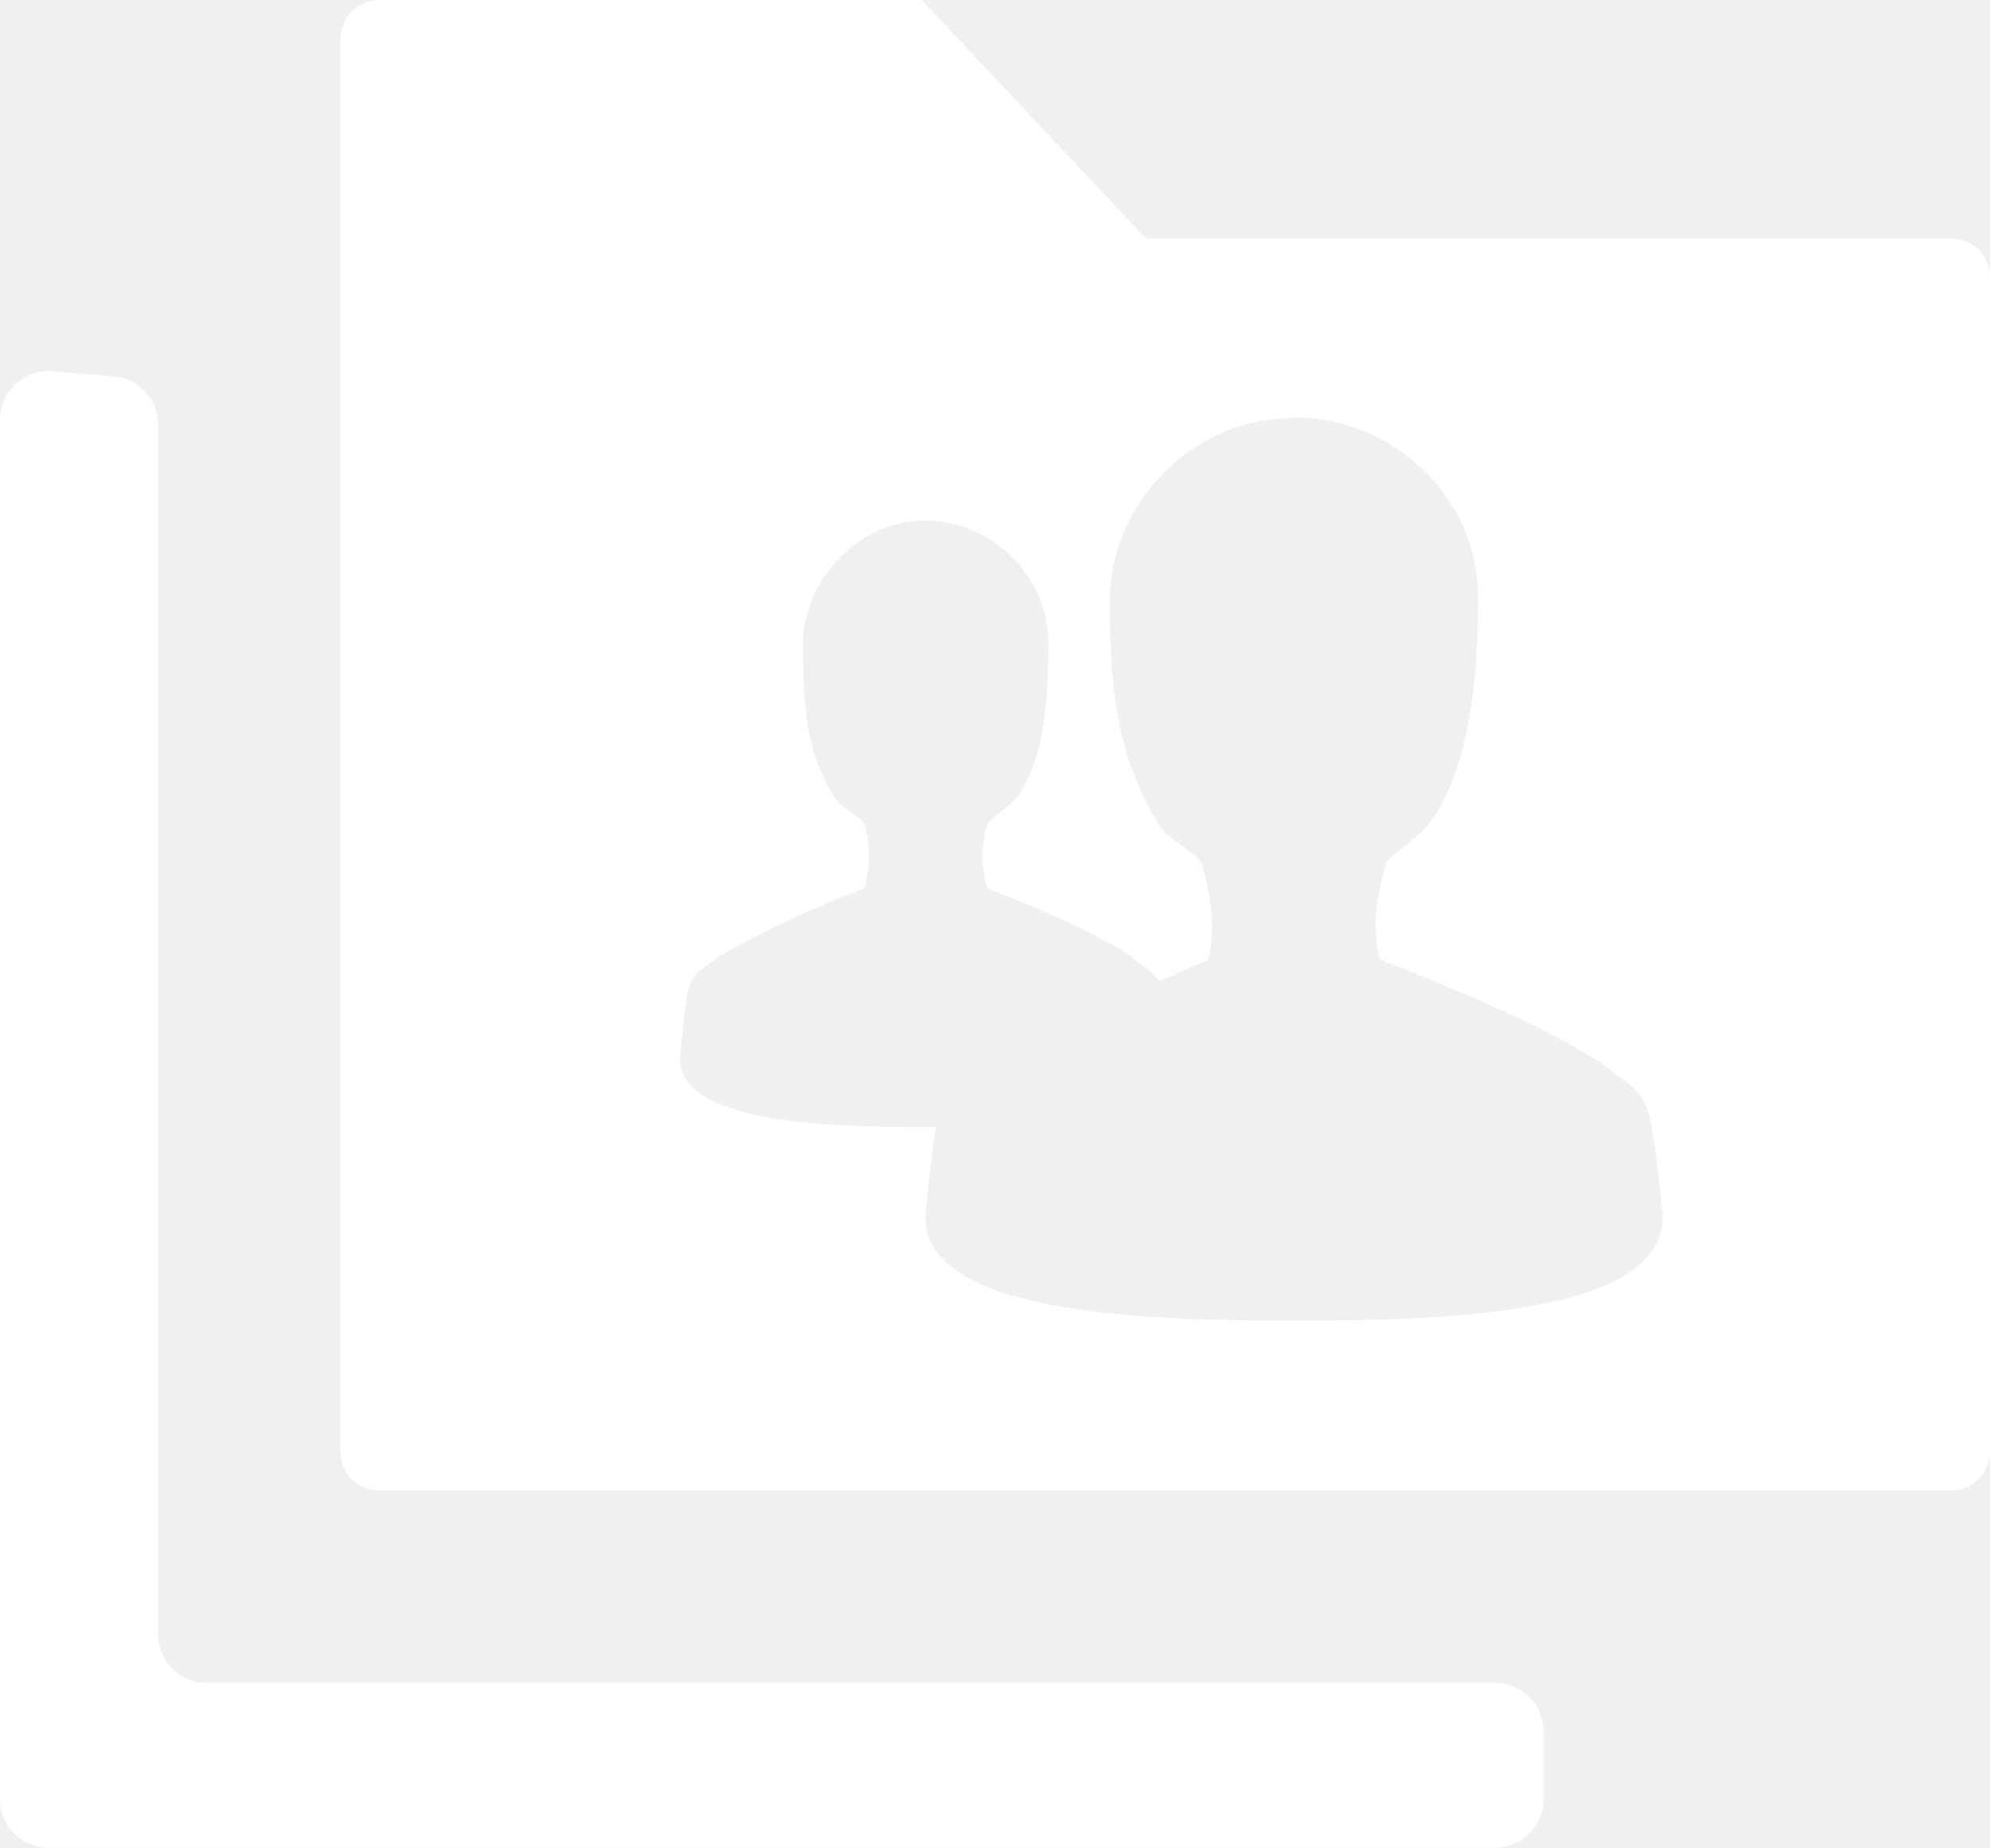
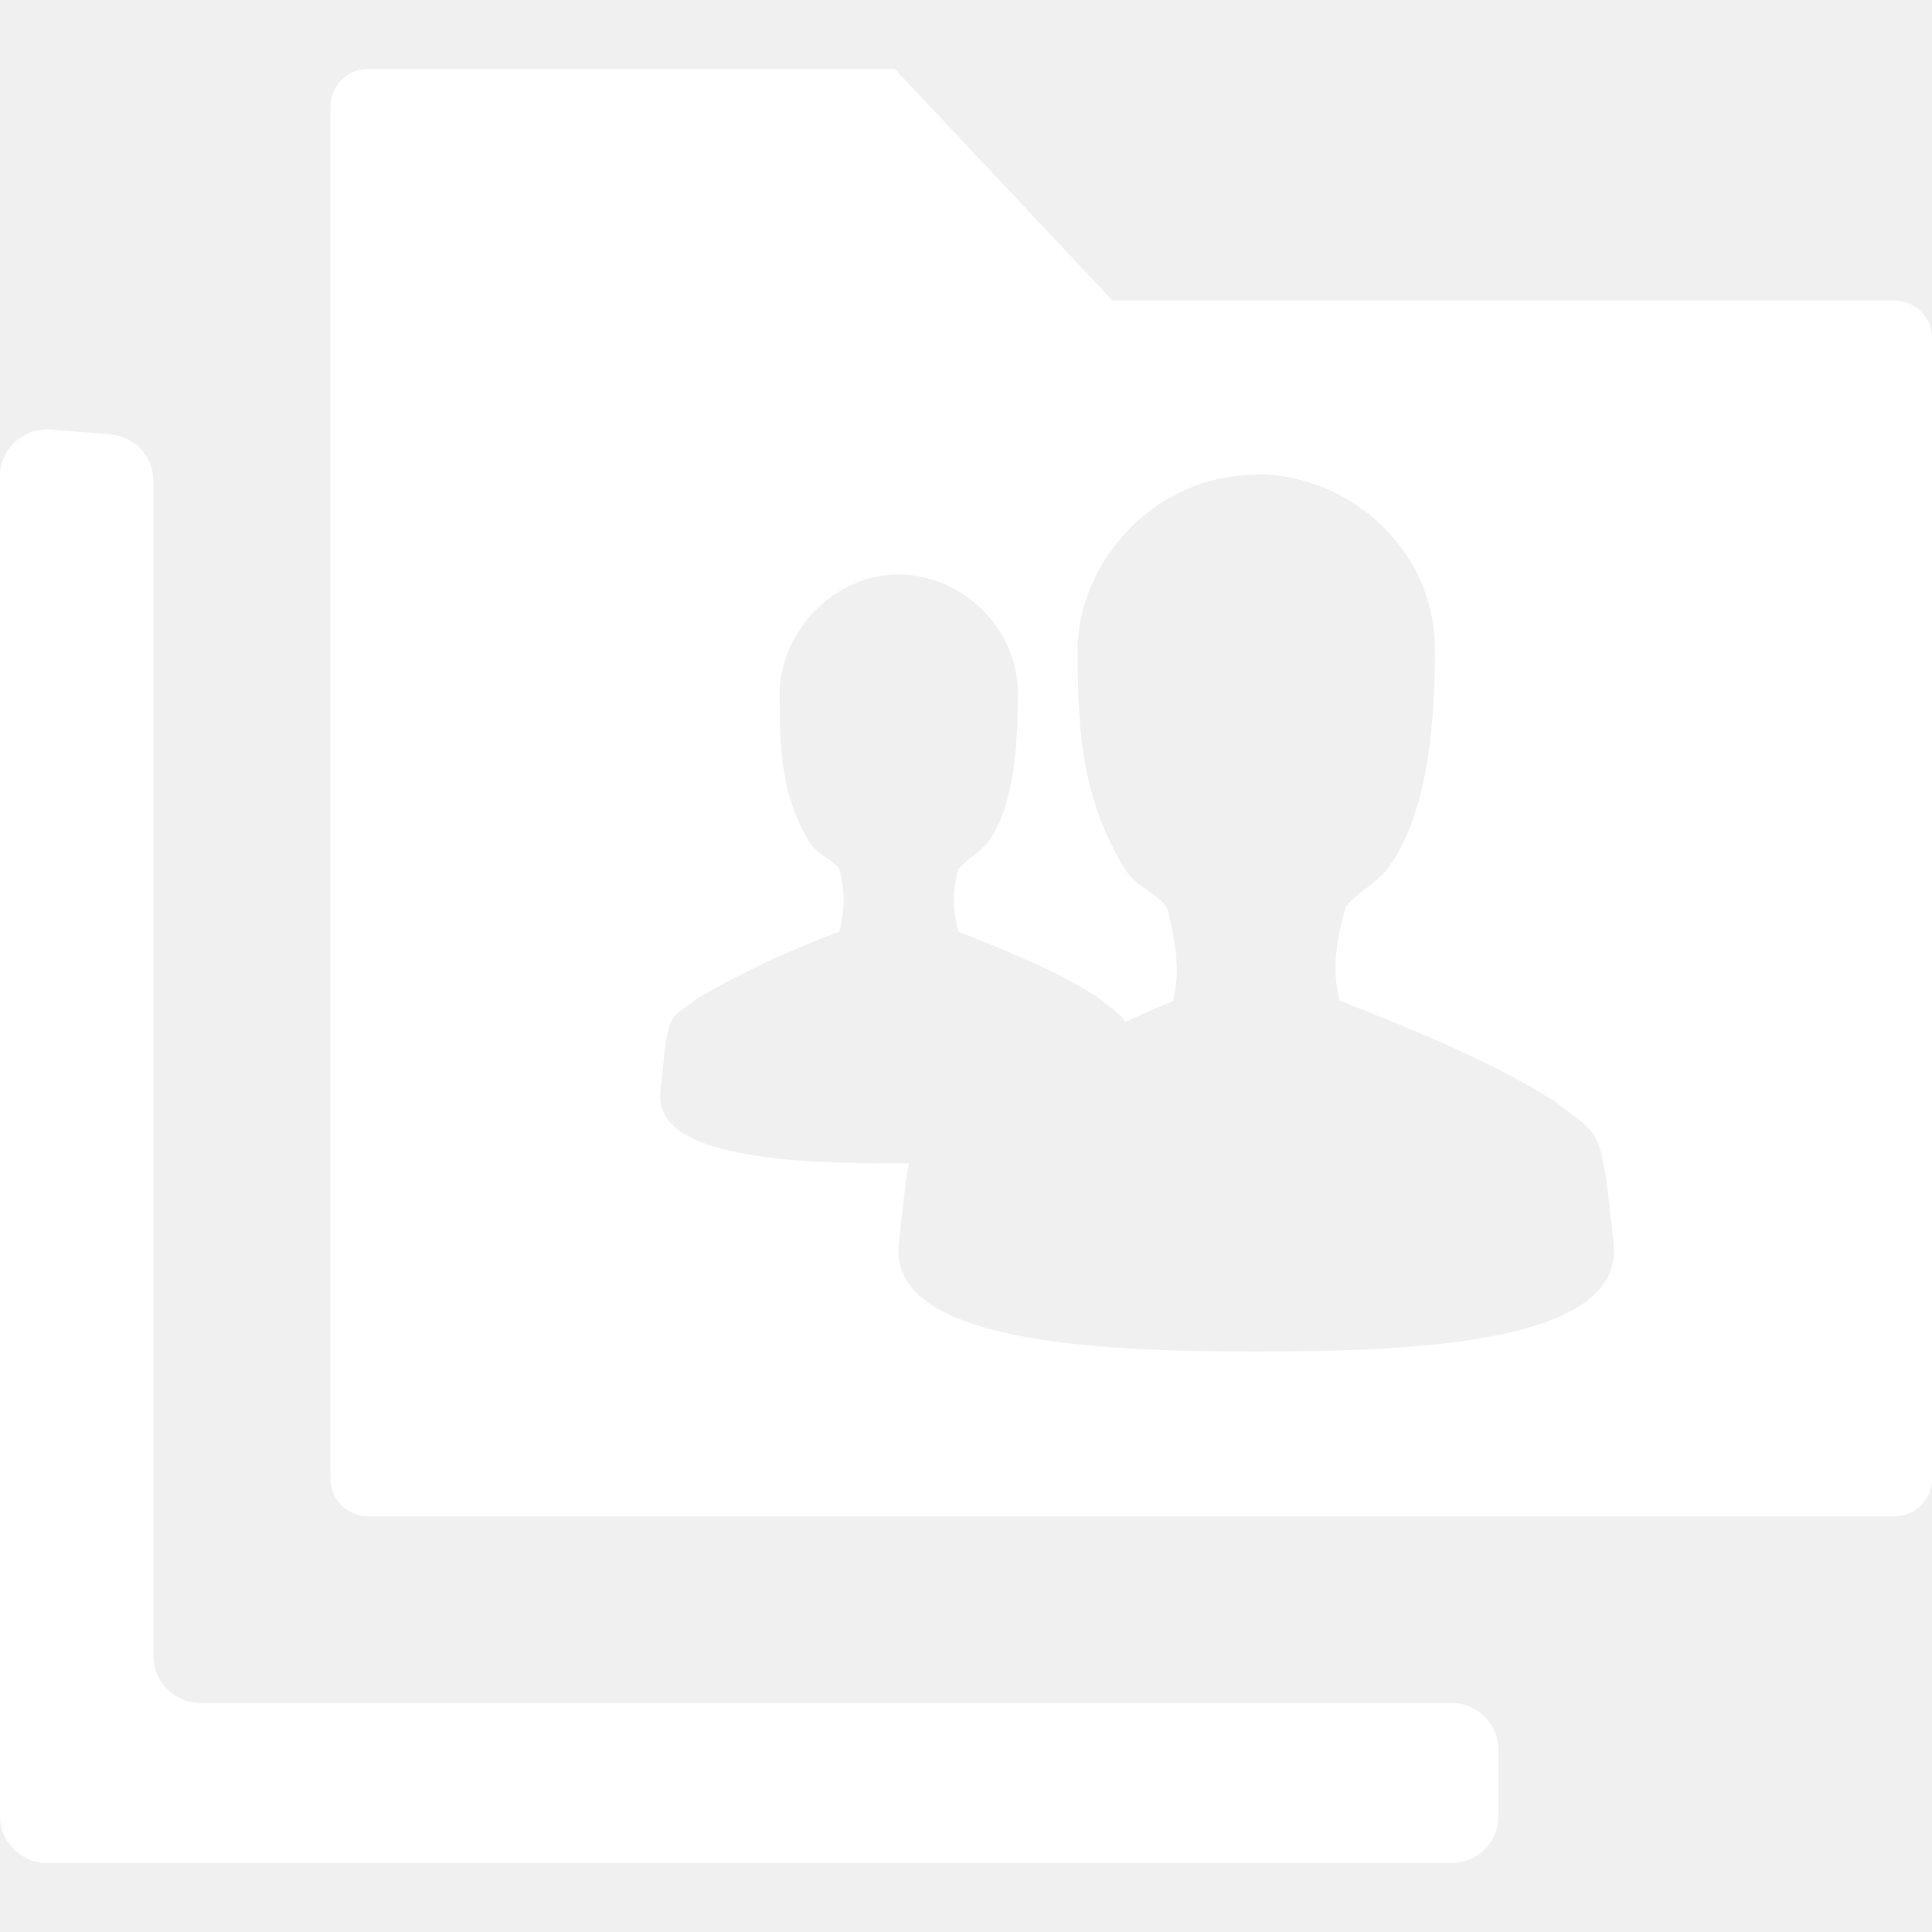
- <svg xmlns="http://www.w3.org/2000/svg" width="14px" height="13px" viewBox="0 0 14 13" version="1.1">
-   <g id="Page-1" stroke="none" stroke-width="1" fill="none" fill-rule="evenodd">
-     <g id="Workspace" fill="#FFF">
-       <path d="M6.484,0 L8.062,1.678 L13.728,1.678 C13.878,1.678 14,1.8 14,1.95 L14,10.216 C14,10.366 13.878,10.488 13.728,10.488 L2.667,10.488 C2.517,10.488 2.395,10.366 2.395,10.216 L2.395,0.272 C2.395,0.122 2.517,-4.1645583e-16 2.667,0 L6.484,0 Z M9.103,2.936 L9.103,2.941 C8.348,2.941 7.808,3.59 7.808,4.212 C7.808,4.848 7.851,5.302 8.153,5.802 C8.24,5.933 8.369,5.961 8.456,6.074 C8.514,6.301 8.559,6.528 8.499,6.755 C8.378,6.801 8.272,6.855 8.153,6.905 C8.117,6.837 8.054,6.814 7.951,6.723 C7.635,6.524 7.277,6.383 6.945,6.251 C6.901,6.083 6.901,5.956 6.945,5.797 C7.012,5.722 7.104,5.674 7.16,5.602 C7.359,5.329 7.376,4.851 7.376,4.526 C7.376,4.044 6.964,3.663 6.513,3.663 C6.008,3.663 5.649,4.117 5.649,4.526 C5.649,4.948 5.664,5.27 5.865,5.602 C5.921,5.693 6.024,5.72 6.081,5.797 C6.124,5.947 6.124,6.094 6.081,6.251 C5.714,6.387 5.39,6.542 5.071,6.723 C4.825,6.905 4.846,6.816 4.786,7.418 C4.738,7.899 5.794,7.931 6.513,7.931 L6.586,7.931 L6.586,7.931 C6.563,8.056 6.543,8.217 6.513,8.521 C6.444,9.243 8.024,9.293 9.103,9.293 C10.183,9.293 11.763,9.248 11.694,8.521 C11.601,7.613 11.595,7.745 11.262,7.477 C10.787,7.18 10.204,6.946 9.708,6.751 C9.643,6.496 9.691,6.31 9.751,6.069 C9.852,5.956 9.967,5.906 10.053,5.797 C10.355,5.395 10.399,4.696 10.399,4.208 C10.399,3.481 9.781,2.936 9.103,2.936 Z" id="Combined-Shape" />
-       <path d="M0.368,2.613 L0.799,2.648 C0.976,2.662 1.112,2.81 1.112,2.987 L1.112,11.5 C1.112,11.688 1.265,11.841 1.453,11.841 L10.518,11.841 C10.706,11.841 10.859,11.993 10.859,12.181 L10.859,12.66 C10.859,12.848 10.706,13 10.518,13 L1.112,13 L0.34,13 C0.152,13 9.69575841e-16,12.848 0,12.66 L0,2.952 C-2.30278162e-17,2.764 0.152,2.612 0.34,2.612 C0.35,2.612 0.359,2.612 0.368,2.613 Z" id="Rectangle" />
+ <svg xmlns="http://www.w3.org/2000/svg" width="16px" height="16px" viewBox="0 0 16 16" version="1.1">
+   <g id="Artboard" stroke="none" stroke-width="1" fill="none" fill-rule="evenodd">
+     <g id="Workspace" transform="translate(0, 0.571429)" fill="#fff" fill-rule="nonzero">
+       <path d="M7.41,0 L9.213,1.918 L15.689,1.918 C15.861,1.918 16,2.057 16,2.229 L16,11.675 C16,11.847 15.861,11.986 15.689,11.986 L3.048,11.986 C2.876,11.986 2.737,11.847 2.737,11.675 L2.737,0.311 C2.737,0.139 2.876,0 3.048,0 L7.41,0 Z M10.404,3.356 L10.404,3.361 C9.54,3.361 8.924,4.103 8.924,4.814 C8.924,5.541 8.973,6.06 9.318,6.63 C9.417,6.781 9.565,6.812 9.664,6.942 C9.73,7.201 9.782,7.461 9.713,7.72 C9.575,7.772 9.454,7.834 9.318,7.891 C9.276,7.814 9.205,7.788 9.086,7.684 C8.726,7.455 8.317,7.295 7.937,7.144 C7.887,6.952 7.887,6.807 7.937,6.625 C8.014,6.539 8.119,6.485 8.183,6.402 C8.41,6.091 8.43,5.544 8.43,5.172 C8.43,4.622 7.959,4.186 7.443,4.186 C6.866,4.186 6.456,4.705 6.456,5.172 C6.456,5.655 6.473,6.023 6.703,6.402 C6.767,6.506 6.884,6.537 6.95,6.625 C6.999,6.796 6.999,6.965 6.95,7.144 C6.53,7.3 6.16,7.476 5.795,7.684 C5.514,7.891 5.539,7.79 5.469,8.478 C5.415,9.028 6.622,9.064 7.443,9.064 L7.527,9.064 L7.527,9.064 C7.5,9.206 7.478,9.391 7.443,9.739 C7.364,10.564 9.17,10.621 10.404,10.621 C11.637,10.621 13.443,10.569 13.364,9.739 C13.258,8.701 13.251,8.851 12.871,8.545 C12.328,8.206 11.662,7.938 11.095,7.715 C11.021,7.424 11.075,7.212 11.144,6.937 C11.26,6.807 11.391,6.75 11.489,6.625 C11.835,6.166 11.884,5.367 11.884,4.809 C11.884,3.979 11.178,3.356 10.404,3.356 Z" id="Combined-Shape" />
+       <path d="M0.42,2.986 L0.913,3.026 C1.115,3.042 1.271,3.211 1.271,3.414 L1.271,13.143 C1.271,13.358 1.445,13.532 1.66,13.532 L12.021,13.532 C12.236,13.532 12.41,13.706 12.41,13.921 L12.41,14.468 C12.41,14.683 12.236,14.857 12.021,14.857 L1.271,14.857 L0.389,14.857 C0.174,14.857 0,14.683 0,14.468 L0,3.374 C0,3.159 0.174,2.985 0.389,2.985 C0.4,2.985 0.41,2.985 0.42,2.986 Z" id="Rectangle" />
    </g>
  </g>
</svg>
